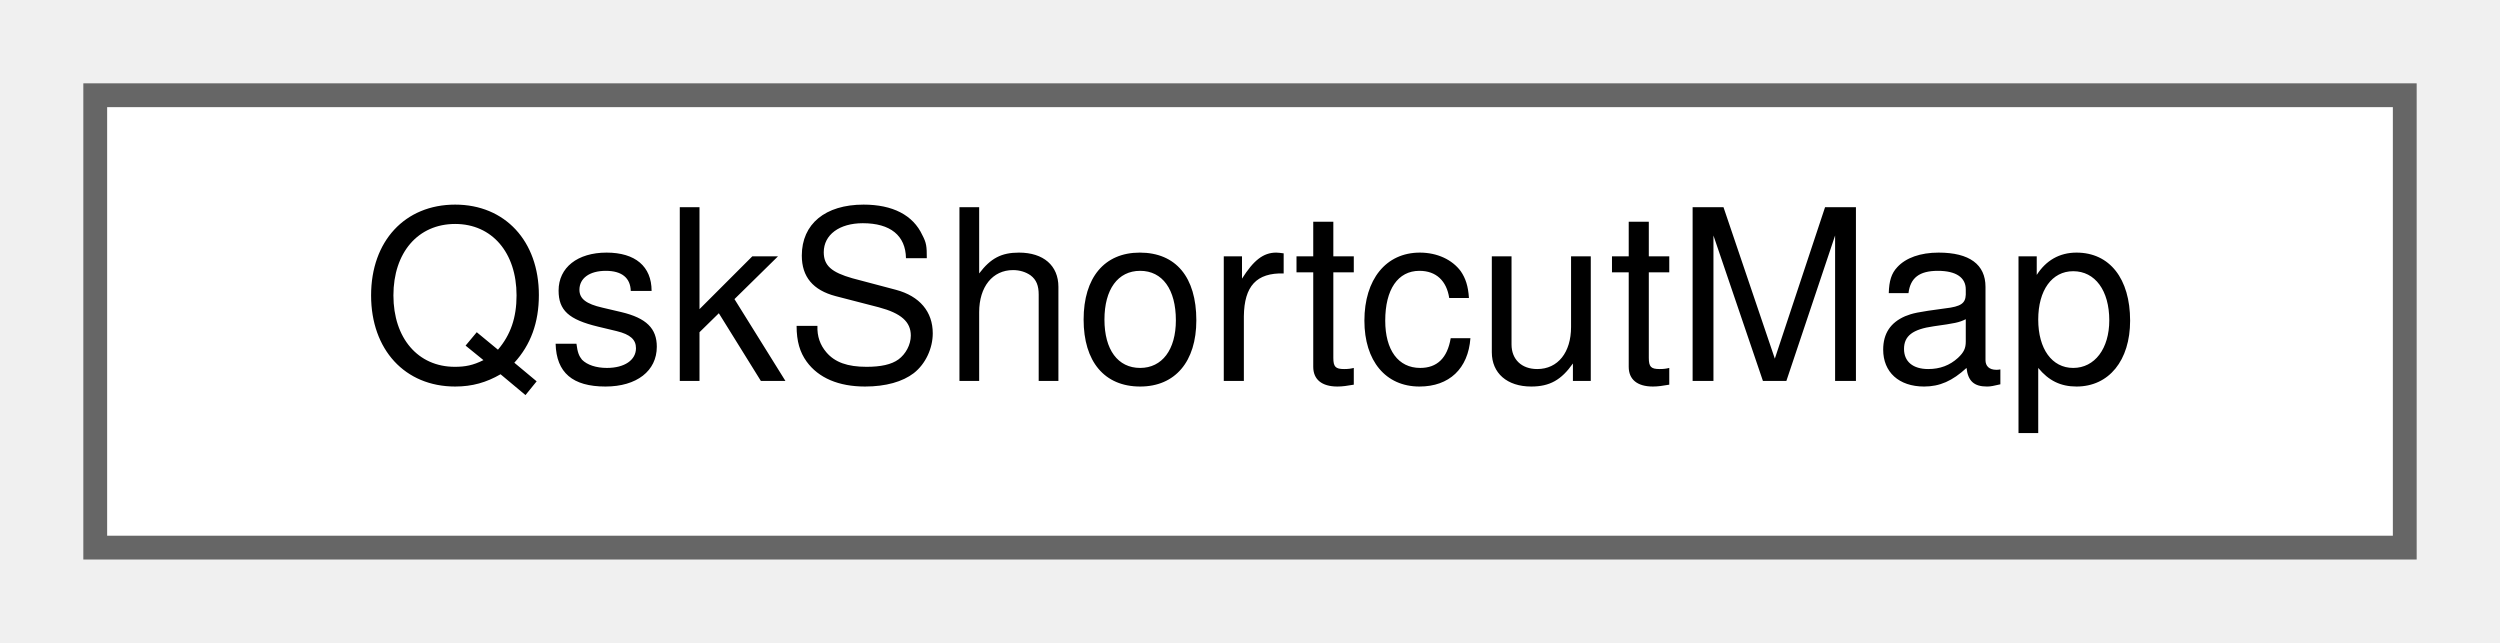
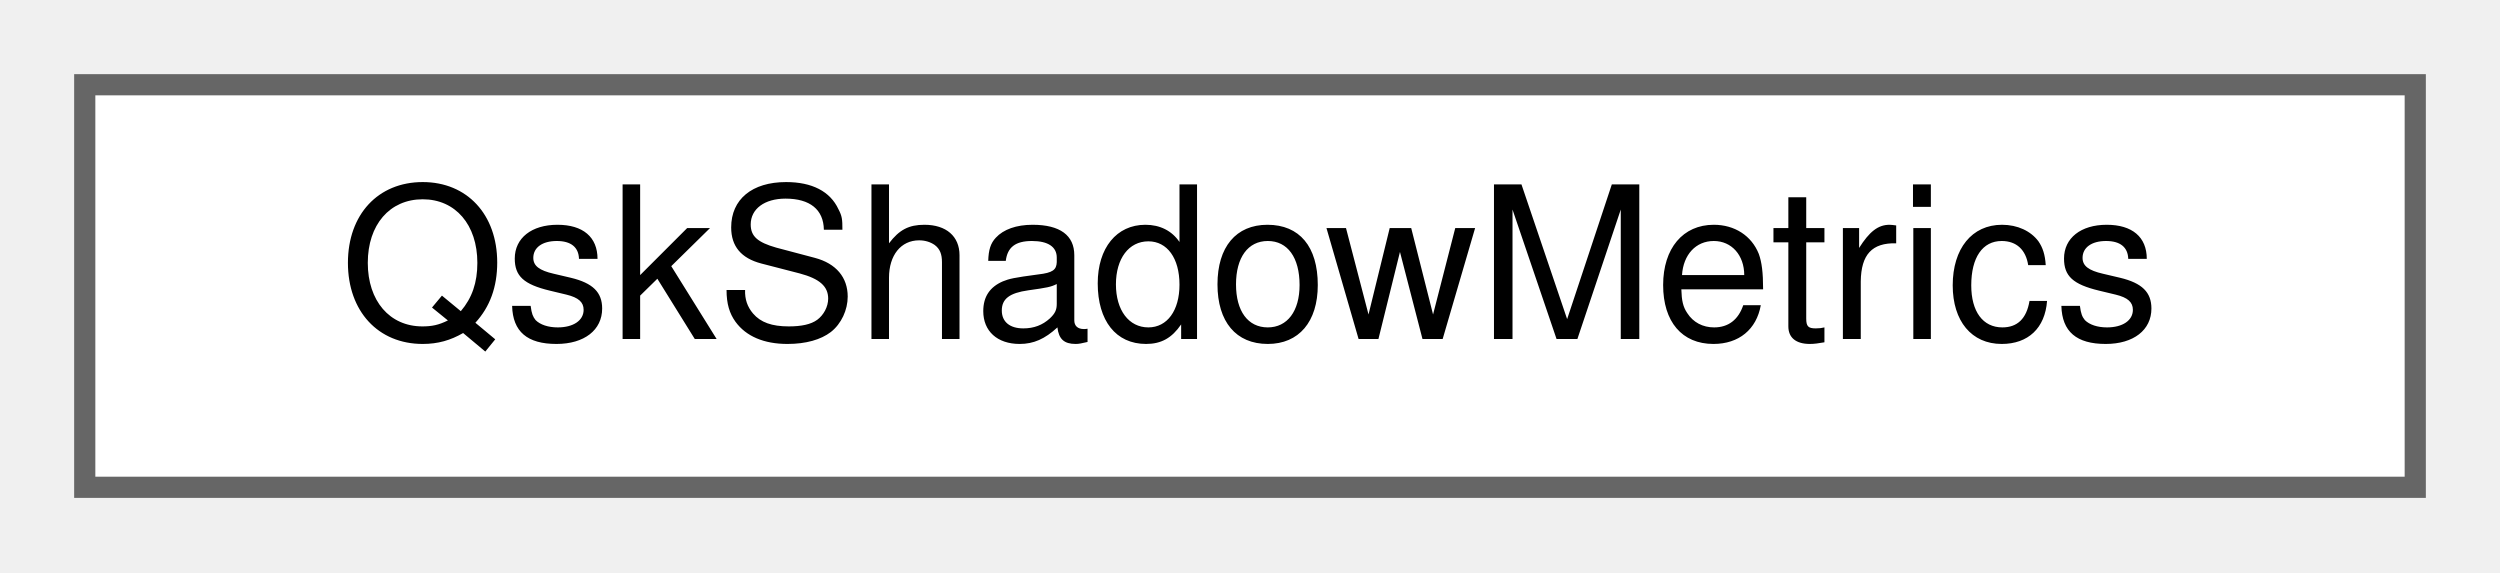
- <svg xmlns="http://www.w3.org/2000/svg" xmlns:xlink="http://www.w3.org/1999/xlink" width="105pt" height="27pt" viewBox="0.00 0.00 105.00 27.00">
+ <svg xmlns="http://www.w3.org/2000/svg" xmlns:xlink="http://www.w3.org/1999/xlink" width="118pt" height="27pt" viewBox="0.00 0.00 118.00 27.00">
  <g id="graph0" class="graph" transform="scale(1 1) rotate(0) translate(4 23)">
    <g id="Node000000" class="node">
      <g id="a_Node000000">
-         <a xlink:href="classQskShortcutMap.html" target="_top" xlink:title=" ">
-           <polygon fill="white" stroke="#666666" points="97,-19 0,-19 0,0 97,0 97,-19" />
-           <text text-anchor="middle" x="48.5" y="-7" font-family="Helvetica,sans-Serif" font-size="10.00">QskShortcutMap</text>
+         <a xlink:href="classQskShadowMetrics.html" target="_top" xlink:title=" ">
+           <polygon fill="white" stroke="#666666" points="110,-19 0,-19 0,0 110,0 110,-19" />
+           <text text-anchor="middle" x="55" y="-7" font-family="Helvetica,sans-Serif" font-size="10.00">QskShadowMetrics</text>
        </a>
      </g>
    </g>
  </g>
</svg>
